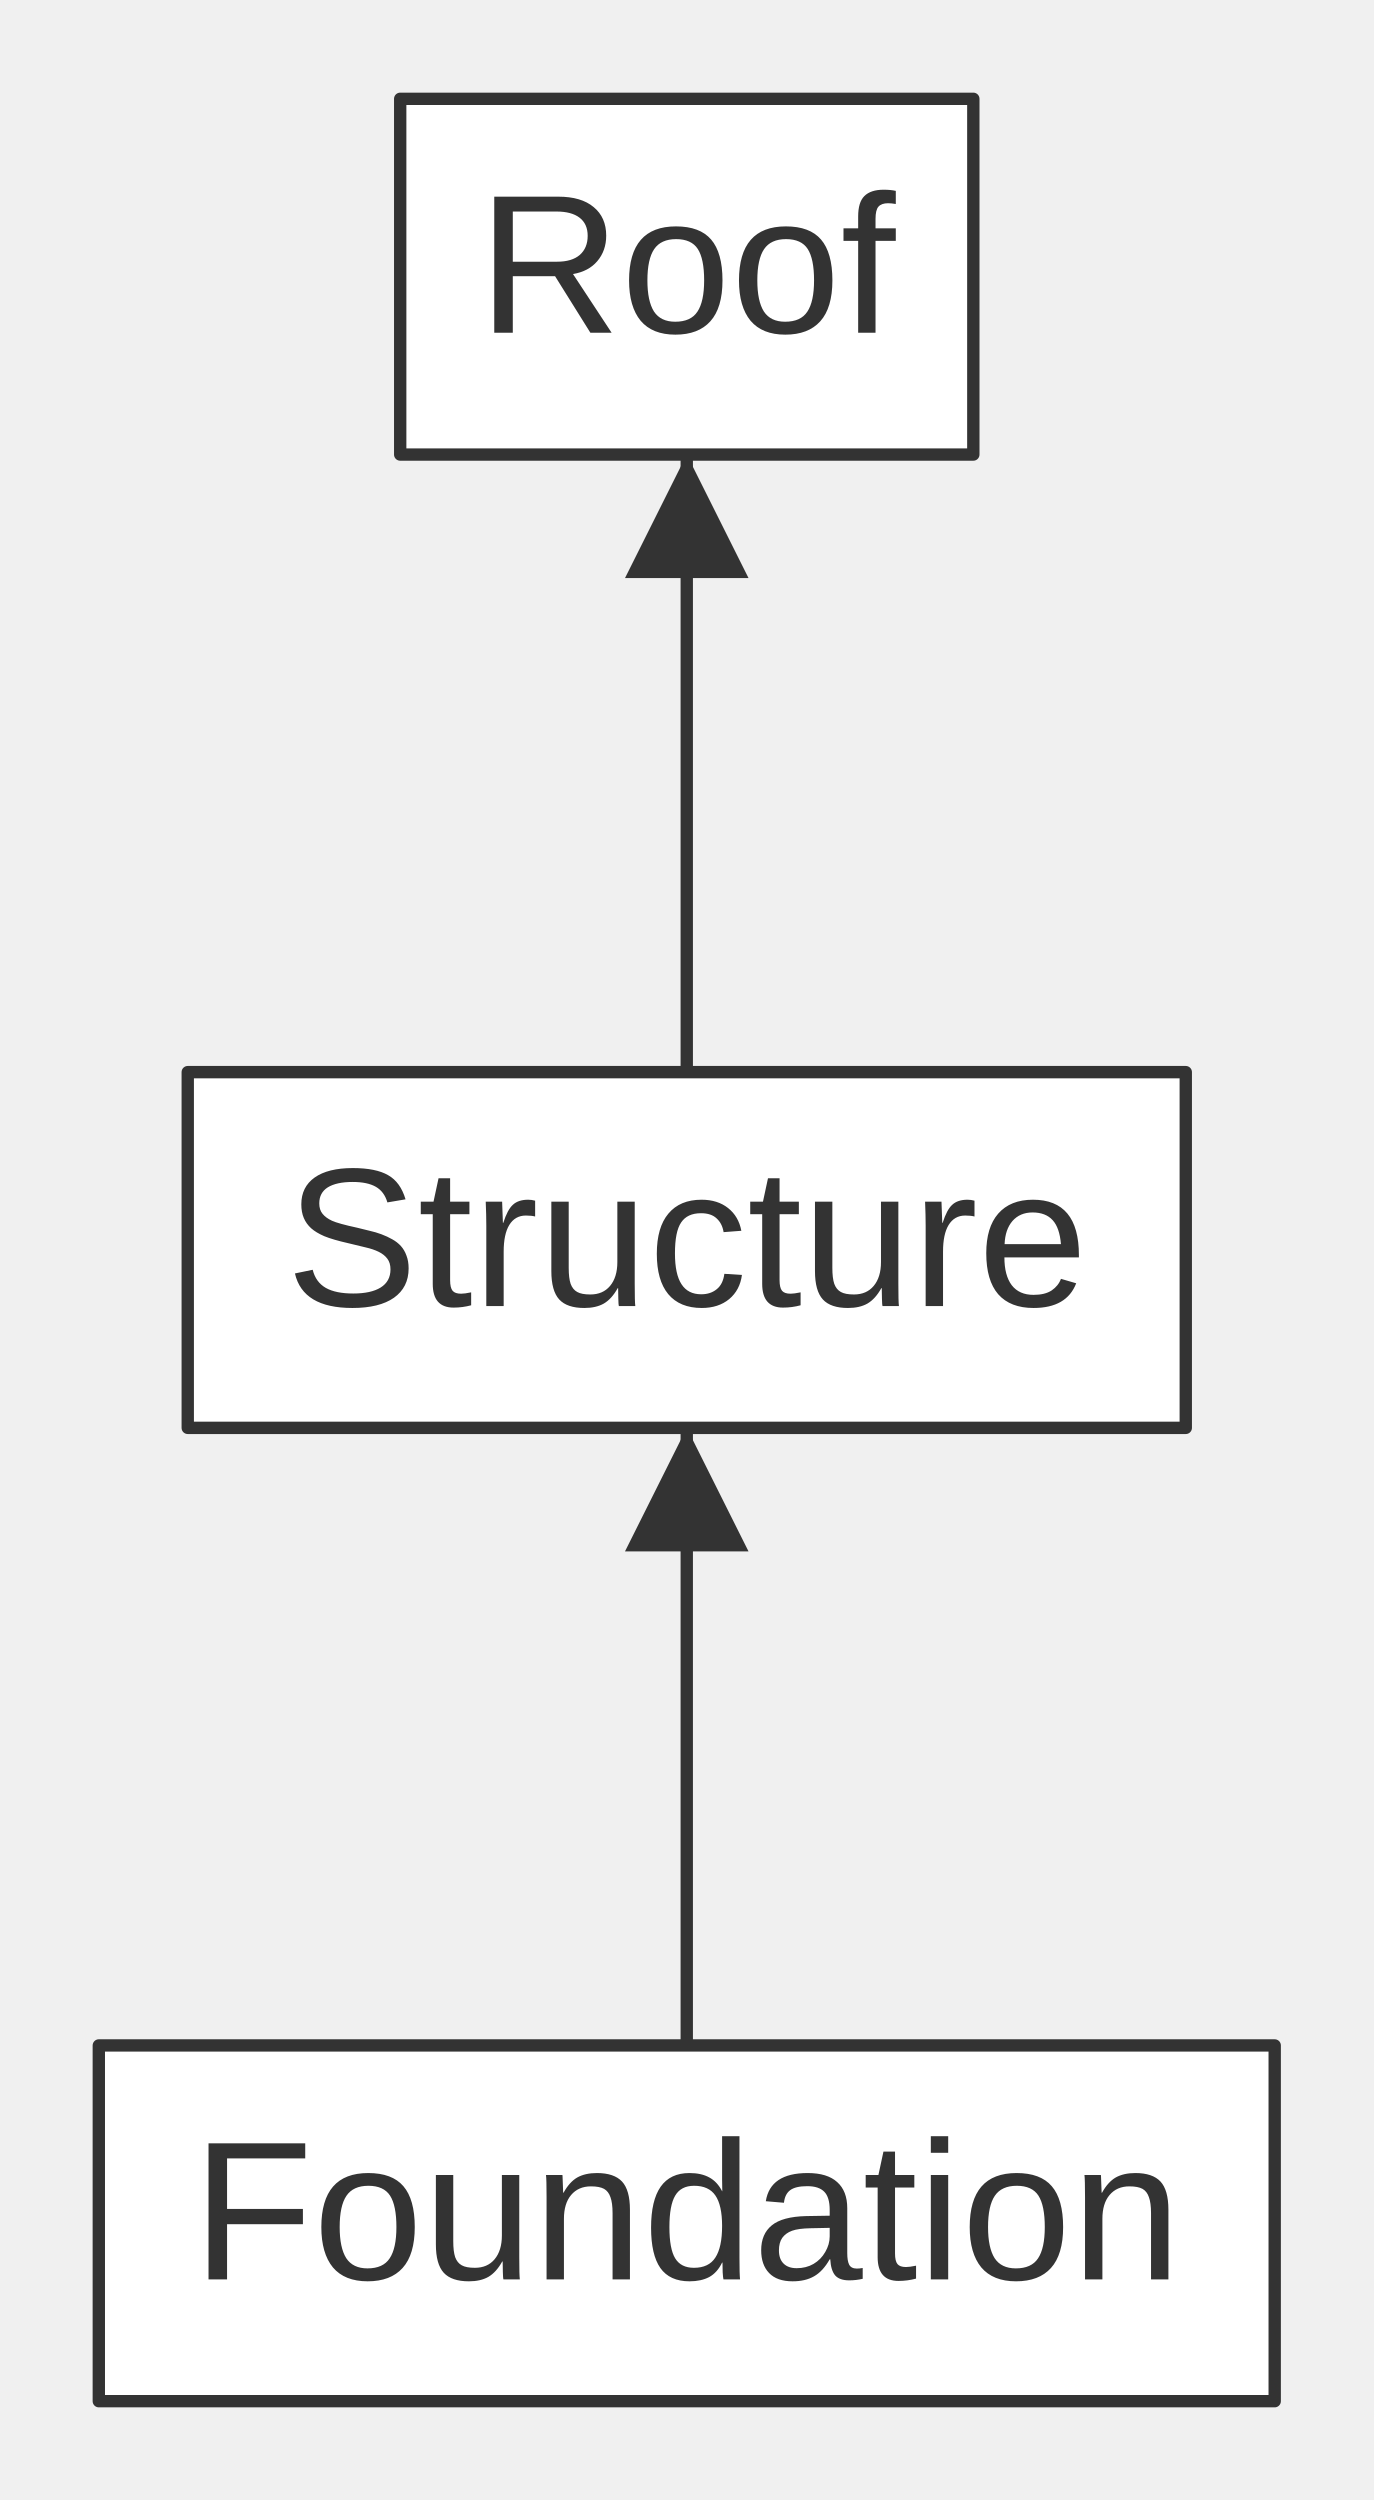
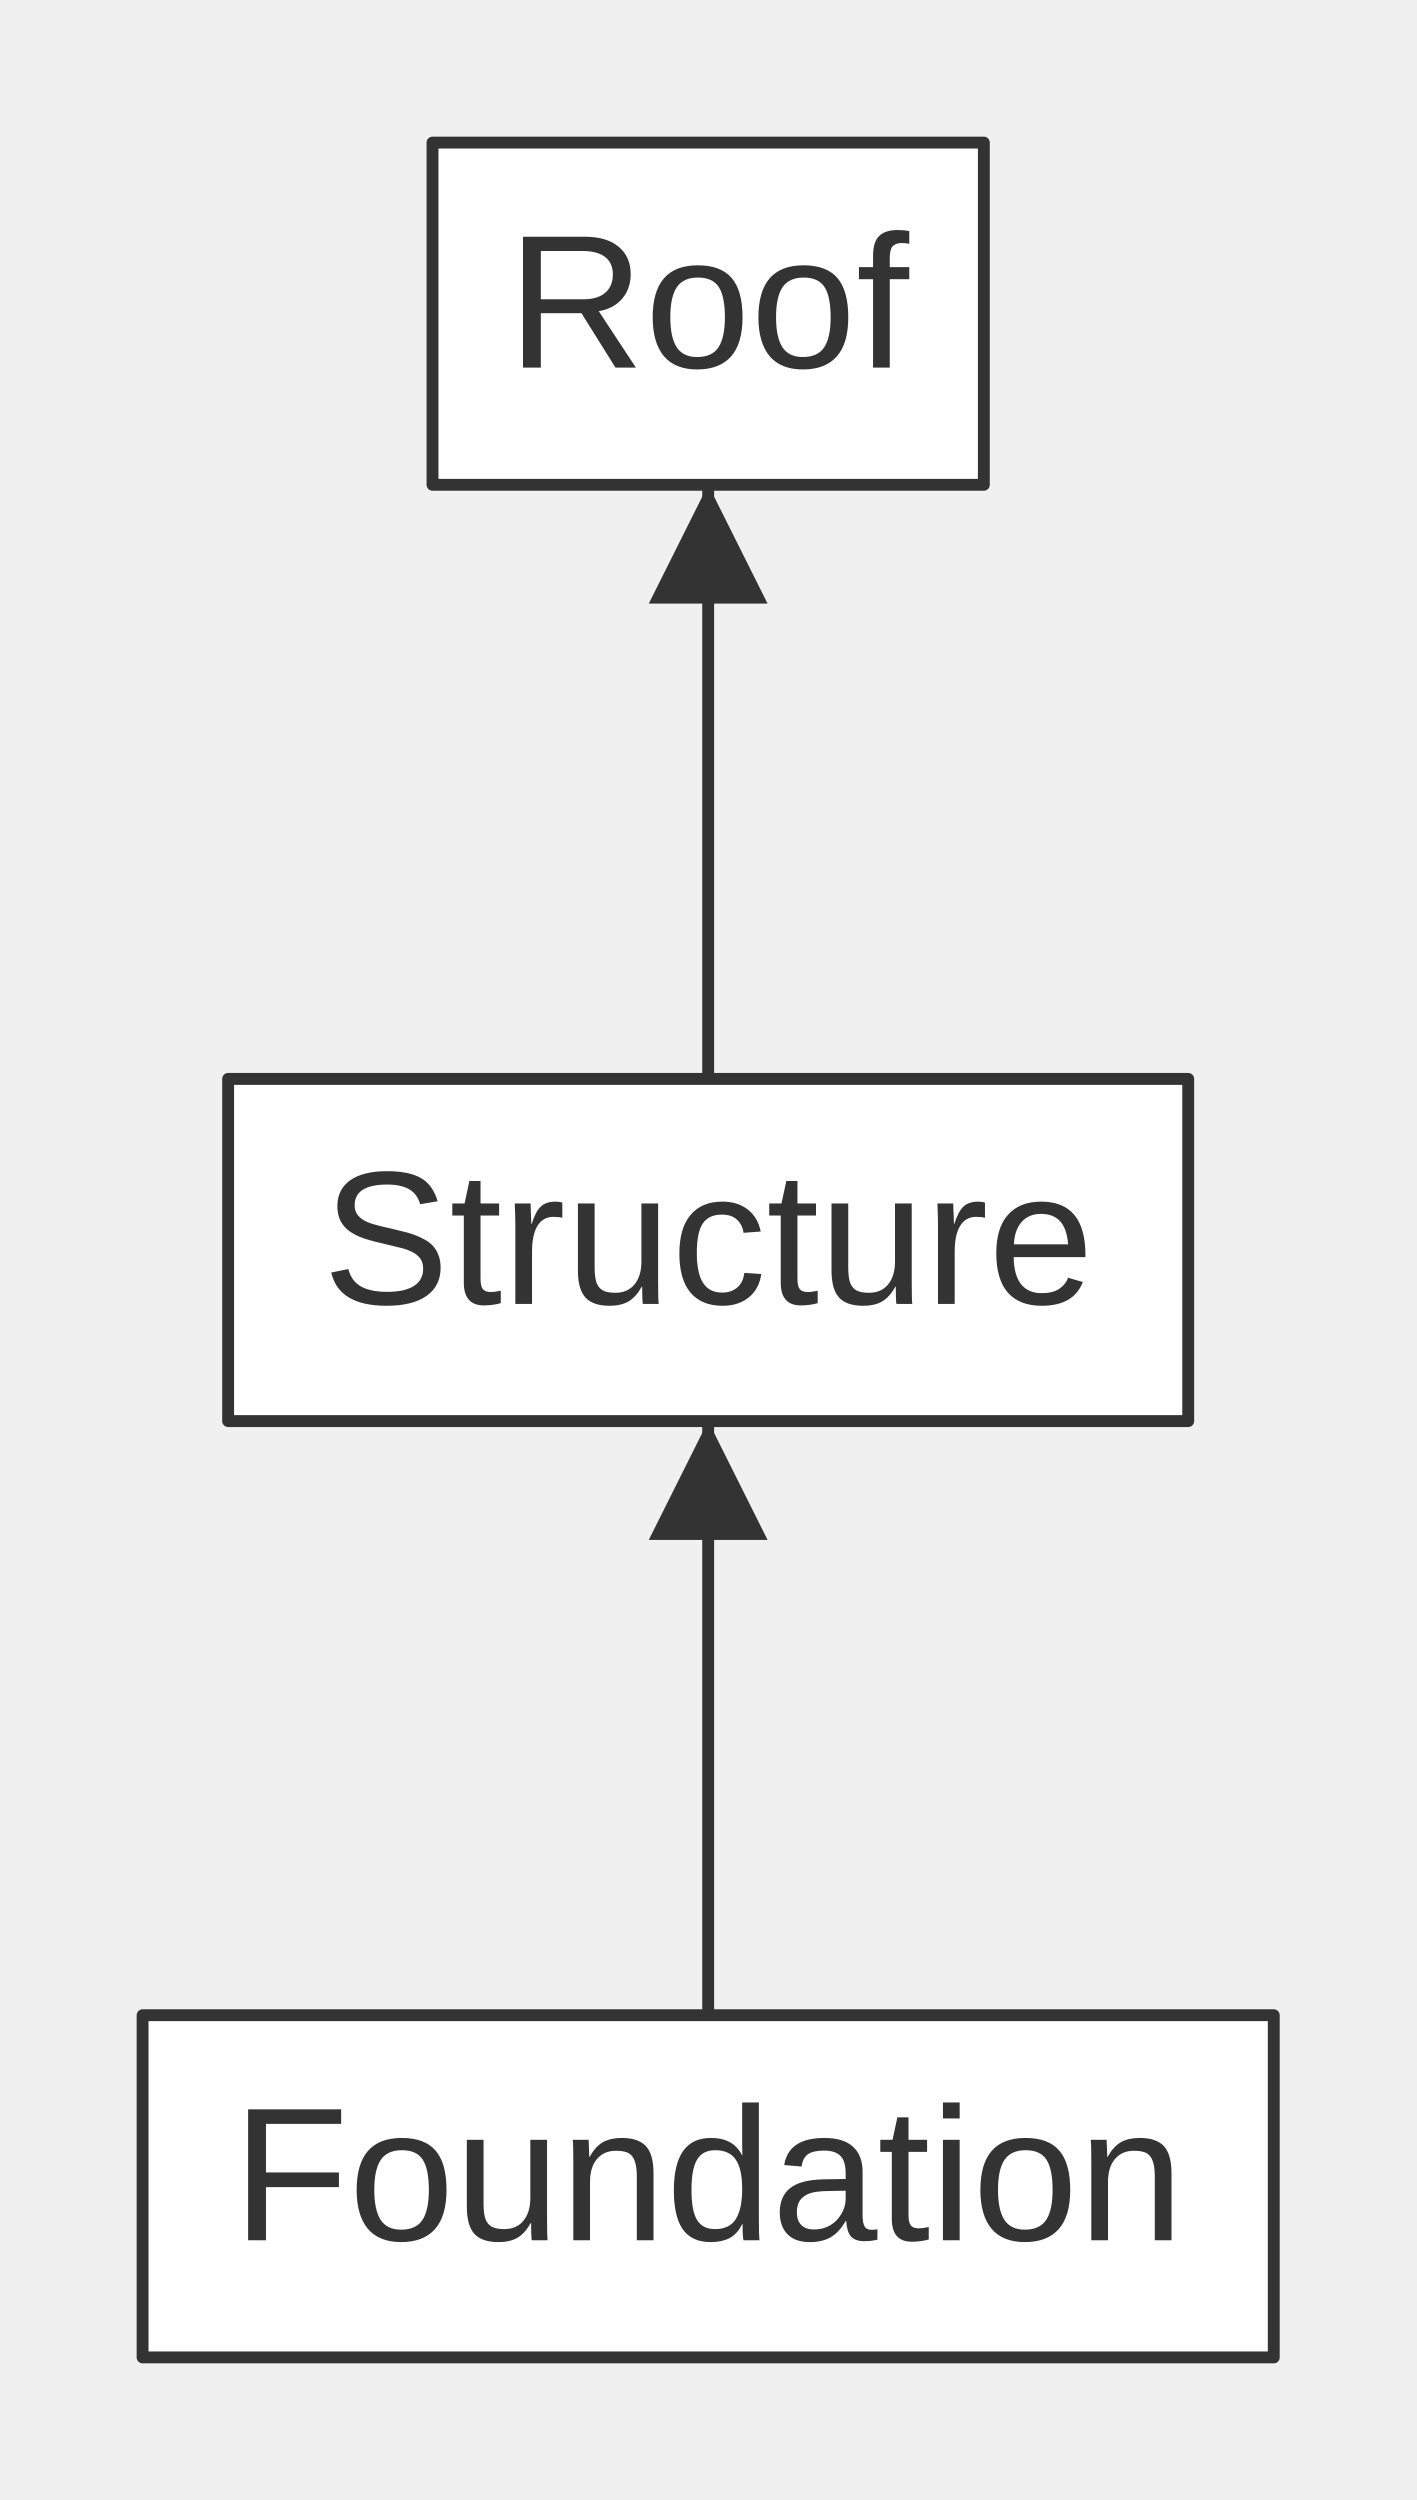
- <svg xmlns="http://www.w3.org/2000/svg" width="111.20" height="202.40" viewBox="0 0 111.20 202.40" font-family="&quot;trebuchet ms&quot;, verdana, arial, sans-serif" font-size="16.00">
+ <svg xmlns="http://www.w3.org/2000/svg" width="119.20" height="210.40" viewBox="0 0 119.20 210.40" font-family="&quot;trebuchet ms&quot;, verdana, arial, sans-serif" font-size="16.00">
  <defs>
    <marker id="arrowhead" viewBox="0 0 10.00 10.00" refX="10.00" refY="5.00" markerWidth="10.00" markerHeight="10.00" orient="auto-start-reverse" markerUnits="userSpaceOnUse">
      <path d="M0,0 L10.00,5.00 L0,10.00 Z" fill="#333" />
    </marker>
  </defs>
-   <g class="edgePaths">
-     <path d="M55.60,165.60 L55.60,140.60 L55.60,115.60" stroke="#333" stroke-width="1.00" fill="none" stroke-linecap="round" stroke-linejoin="round" marker-end="url(#arrowhead)" />
-     <path d="M55.60,86.80 L55.60,61.80 L55.60,36.80" stroke="#333" stroke-width="1.00" fill="none" stroke-linecap="round" stroke-linejoin="round" marker-end="url(#arrowhead)" />
-   </g>
-   <g class="edgeLabels">
-   </g>
-   <g class="nodes">
-     <rect x="8.00" y="165.60" width="95.20" height="28.80" fill="white" stroke="#333" stroke-width="1.00" stroke-linejoin="round" />
-     <text x="55.60" y="180.00" text-anchor="middle" dominant-baseline="middle" fill="#333">Foundation</text>
-     <rect x="32.40" y="8.00" width="46.40" height="28.80" fill="white" stroke="#333" stroke-width="1.00" stroke-linejoin="round" />
-     <text x="55.60" y="22.40" text-anchor="middle" dominant-baseline="middle" fill="#333">Roof</text>
-     <rect x="15.20" y="86.80" width="80.80" height="28.80" fill="white" stroke="#333" stroke-width="1.00" stroke-linejoin="round" />
-     <text x="55.60" y="101.20" text-anchor="middle" dominant-baseline="middle" fill="#333">Structure</text>
+   <g transform="translate(4.00,4.00)">
+     <g class="edgePaths">
+       <path d="M55.60,165.60 L55.60,140.60 L55.60,115.60" stroke="#333" stroke-width="1.00" fill="none" stroke-linecap="round" stroke-linejoin="round" marker-end="url(#arrowhead)" />
+       <path d="M55.60,86.80 L55.60,61.80 L55.60,36.80" stroke="#333" stroke-width="1.00" fill="none" stroke-linecap="round" stroke-linejoin="round" marker-end="url(#arrowhead)" />
+     </g>
+     <g class="edgeLabels">
+     </g>
+     <g class="nodes">
+       <rect x="8.00" y="165.60" width="95.20" height="28.80" fill="white" stroke="#333" stroke-width="1.00" stroke-linejoin="round" />
+       <text x="55.60" y="180.00" text-anchor="middle" dominant-baseline="middle" fill="#333">Foundation</text>
+       <rect x="32.40" y="8.00" width="46.40" height="28.80" fill="white" stroke="#333" stroke-width="1.00" stroke-linejoin="round" />
+       <text x="55.60" y="22.40" text-anchor="middle" dominant-baseline="middle" fill="#333">Roof</text>
+       <rect x="15.20" y="86.80" width="80.80" height="28.80" fill="white" stroke="#333" stroke-width="1.00" stroke-linejoin="round" />
+       <text x="55.60" y="101.20" text-anchor="middle" dominant-baseline="middle" fill="#333">Structure</text>
+     </g>
  </g>
</svg>
